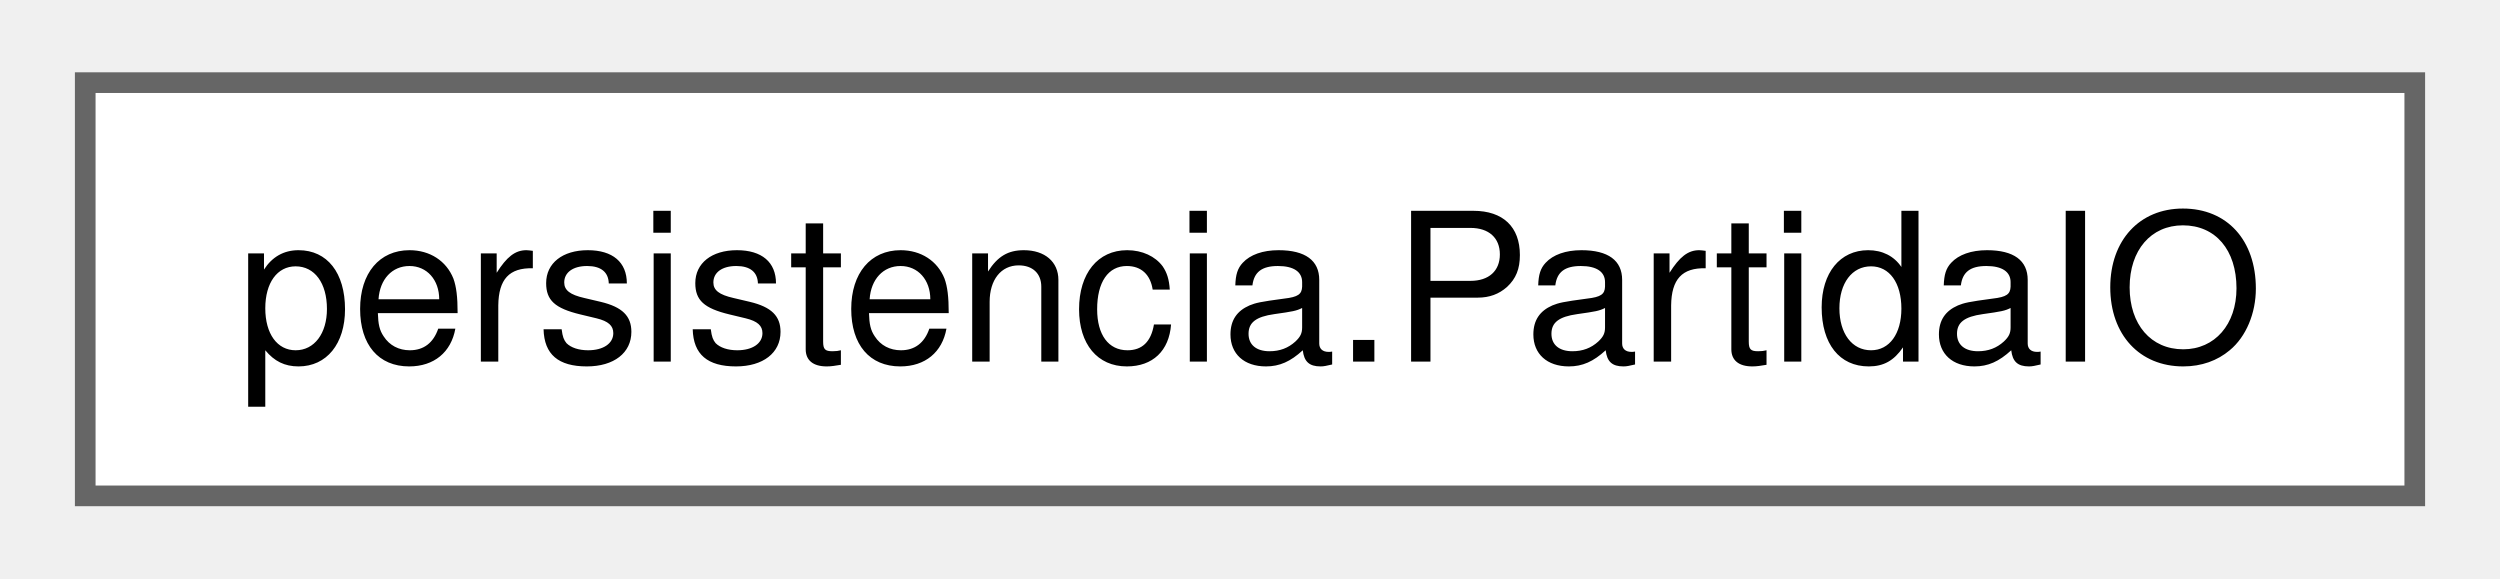
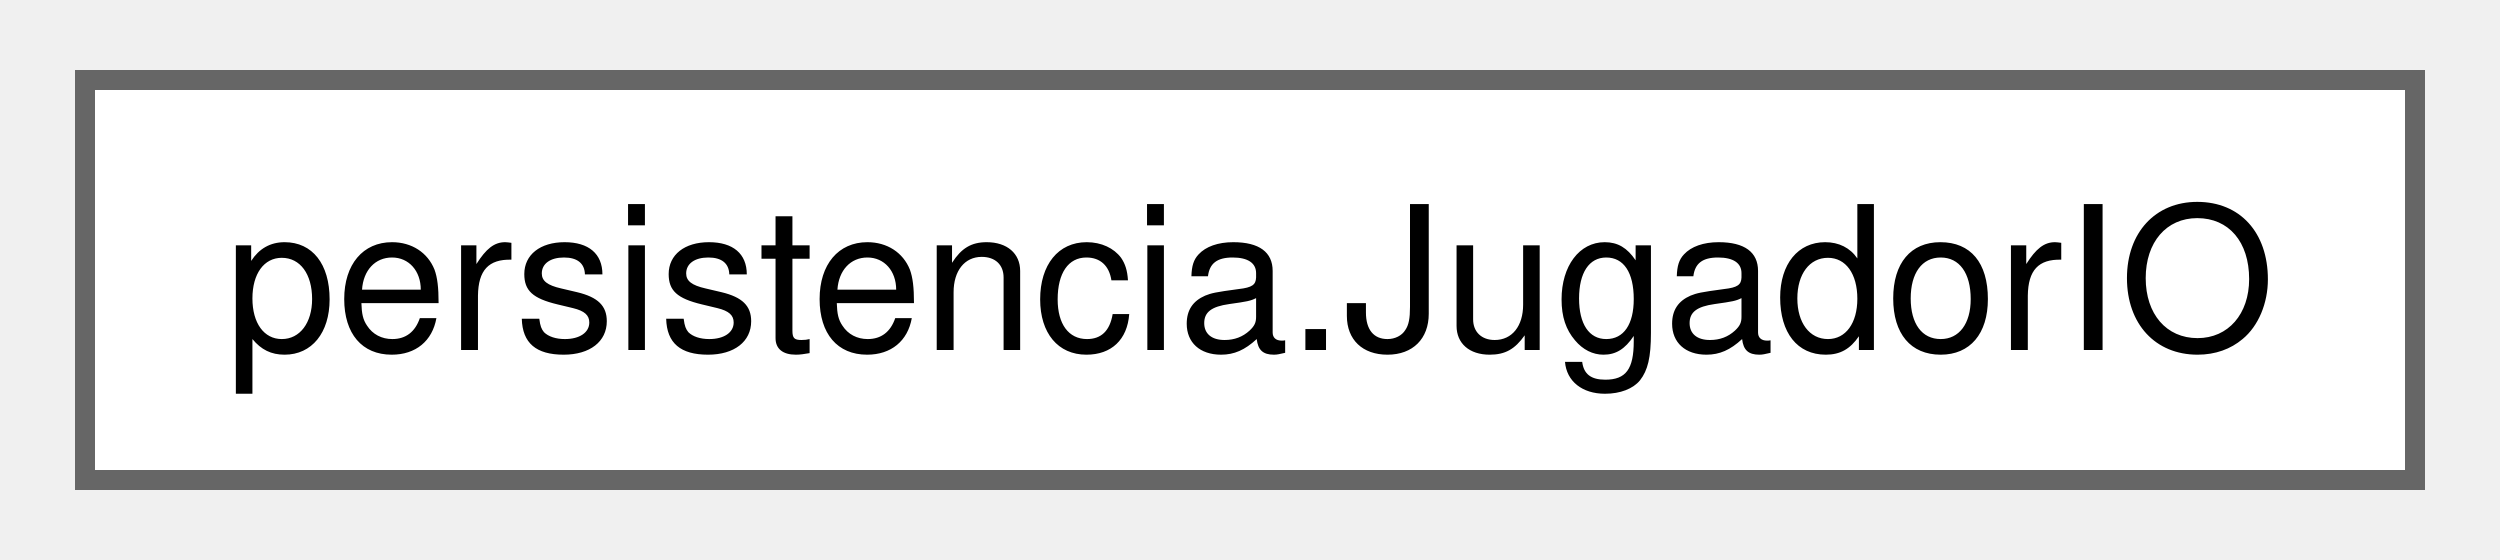
- <svg xmlns="http://www.w3.org/2000/svg" xmlns:xlink="http://www.w3.org/1999/xlink" width="121pt" height="28pt" viewBox="0.00 0.00 120.75 28.00">
+ <svg xmlns="http://www.w3.org/2000/svg" xmlns:xlink="http://www.w3.org/1999/xlink" width="125pt" height="28pt" viewBox="0.00 0.00 124.50 28.00">
  <g id="graph0" class="graph" transform="scale(1 1) rotate(0) translate(4 24)">
    <g id="Node000000" class="node">
      <g id="a_Node000000">
-         <a xlink:href="$classpersistencia_1_1_partida_i_o.html" xlink:title="Gestor de persistència per a partides.">
-           <polygon fill="white" stroke="#666666" points="112.75,-20 0,-20 0,0 112.75,0 112.75,-20" />
-           <text text-anchor="middle" x="56.38" y="-6.5" font-family="Helvetica,sans-Serif" font-size="10.00">persistencia.PartidaIO</text>
+         <a xlink:href="classpersistencia_1_1_jugador_i_o.html" target="_top" xlink:title="Gestor de persistència per a jugadors.">
+           <polygon fill="white" stroke="#666666" points="116.5,-20 0,-20 0,0 116.5,0 116.5,-20" />
+           <text text-anchor="middle" x="58.25" y="-6.5" font-family="Helvetica,sans-Serif" font-size="10.00">persistencia.JugadorIO</text>
        </a>
      </g>
    </g>
  </g>
</svg>
